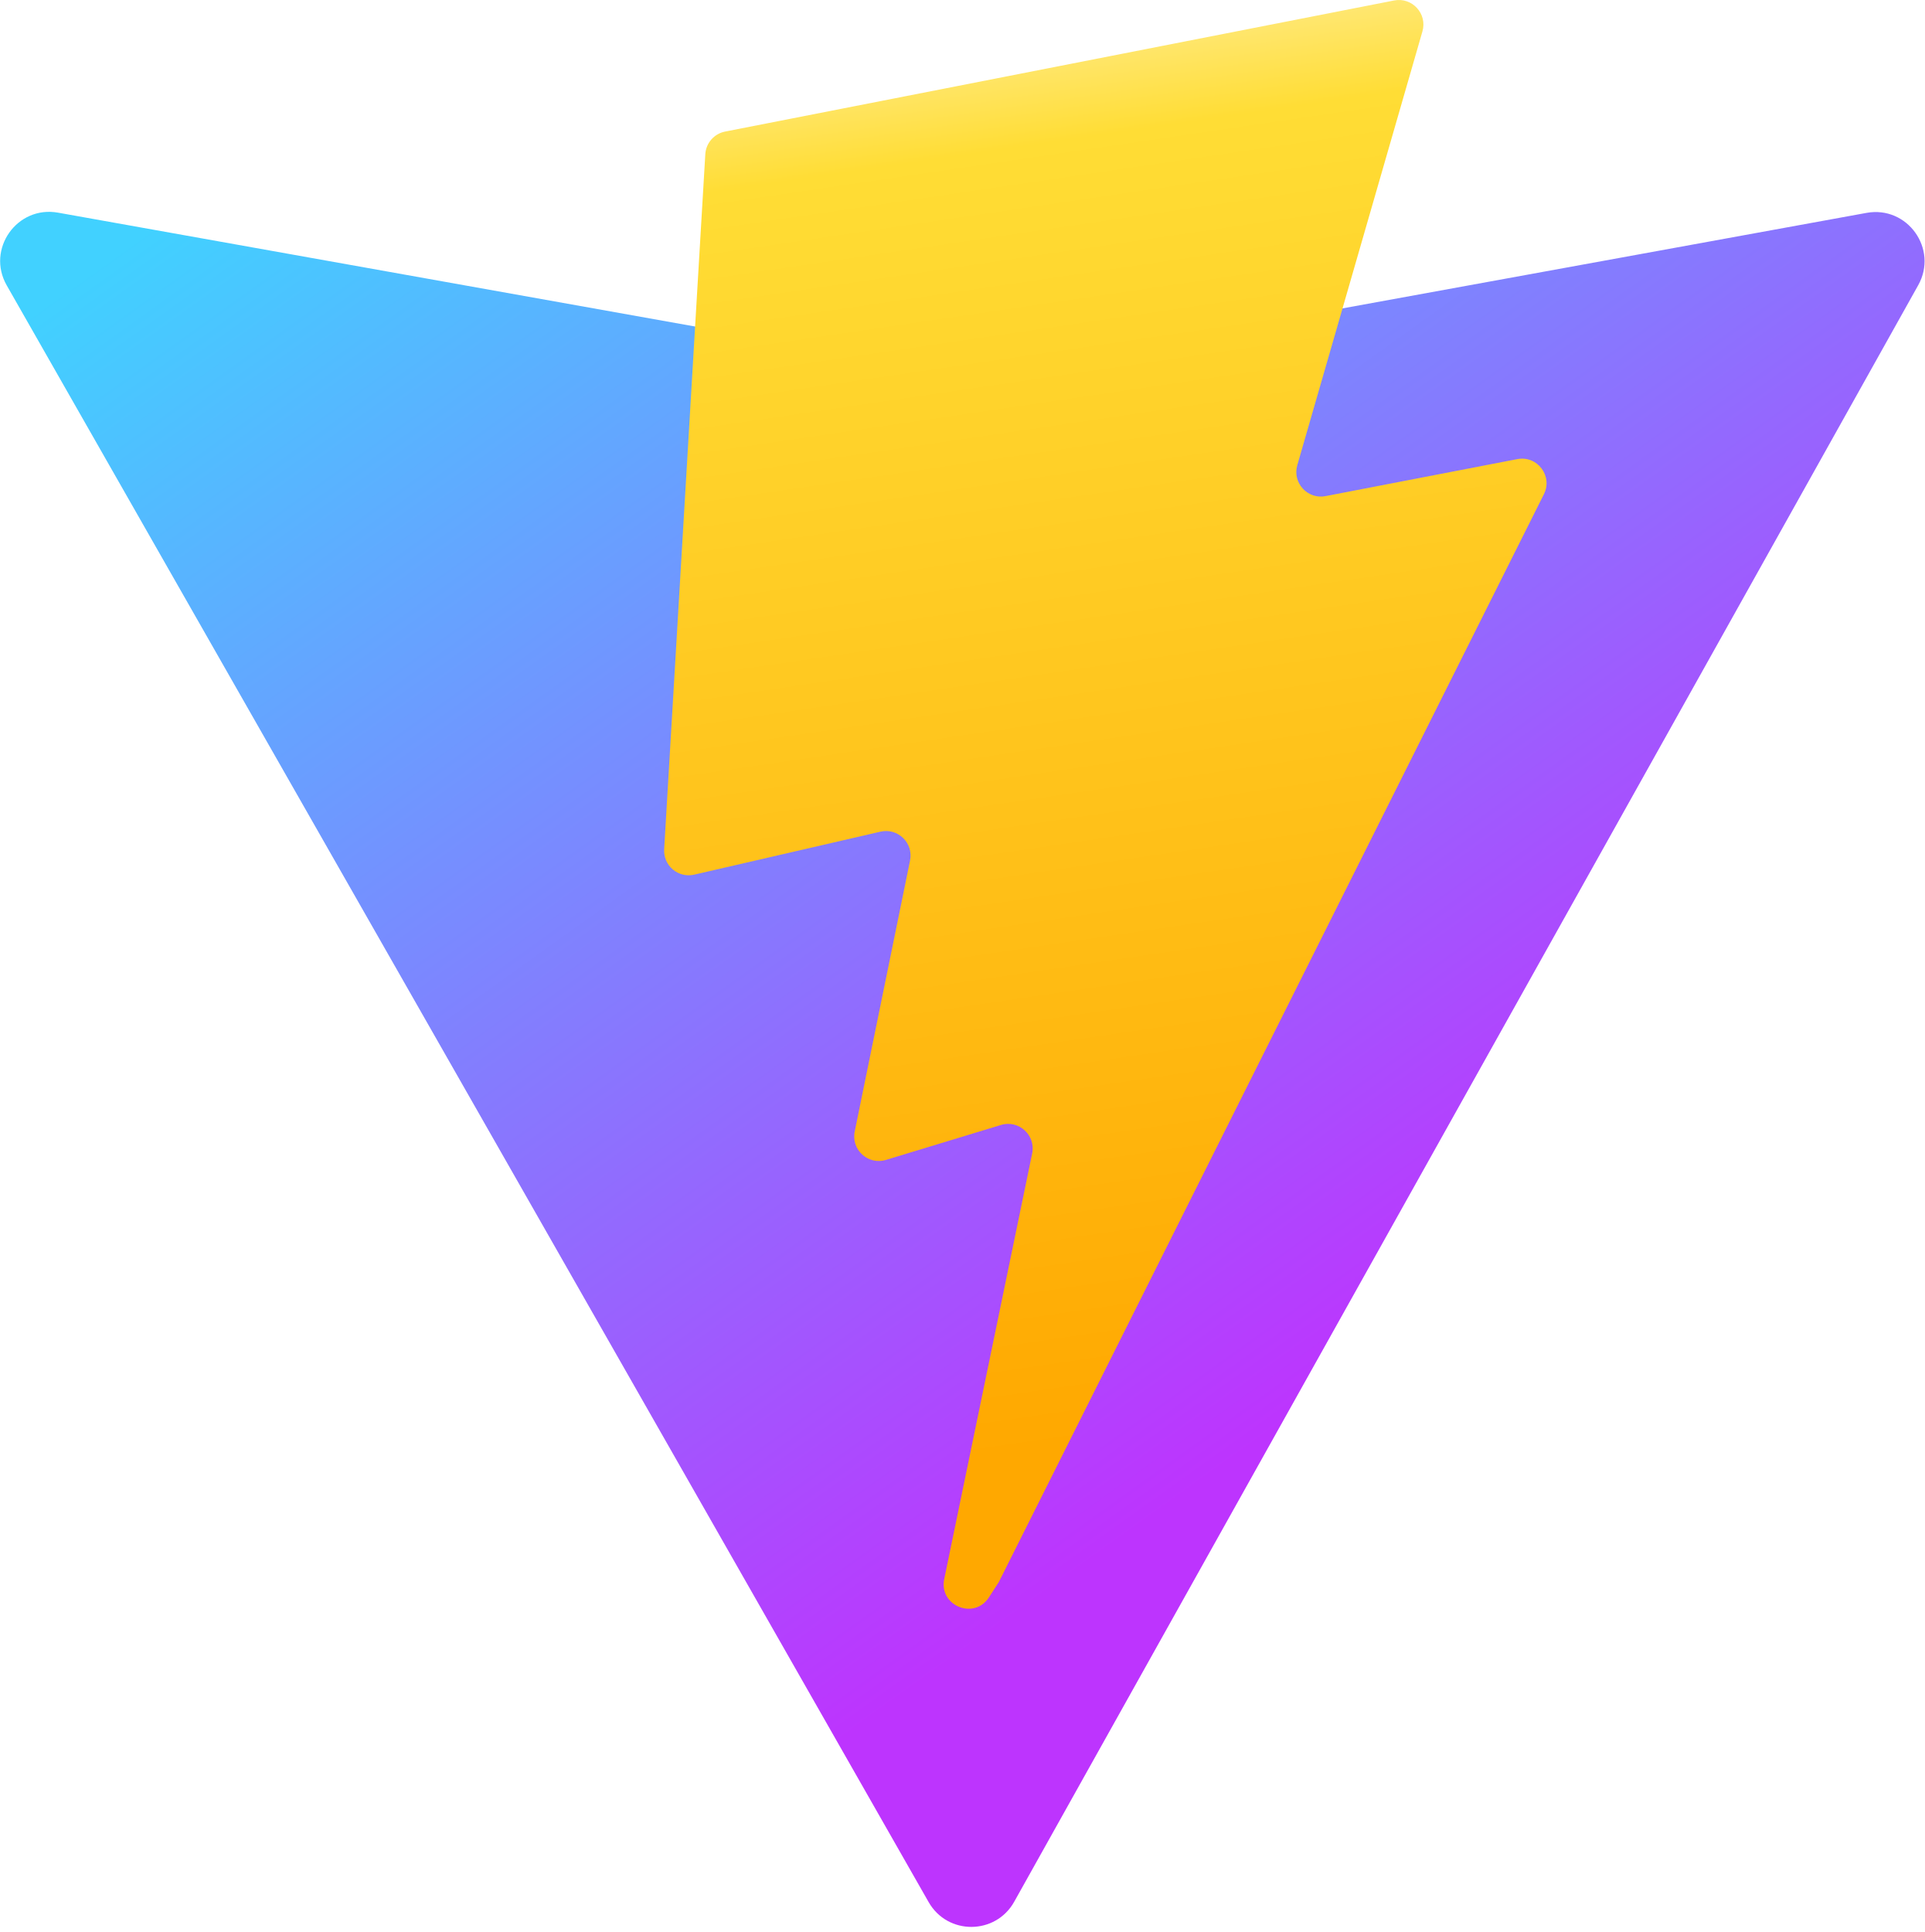
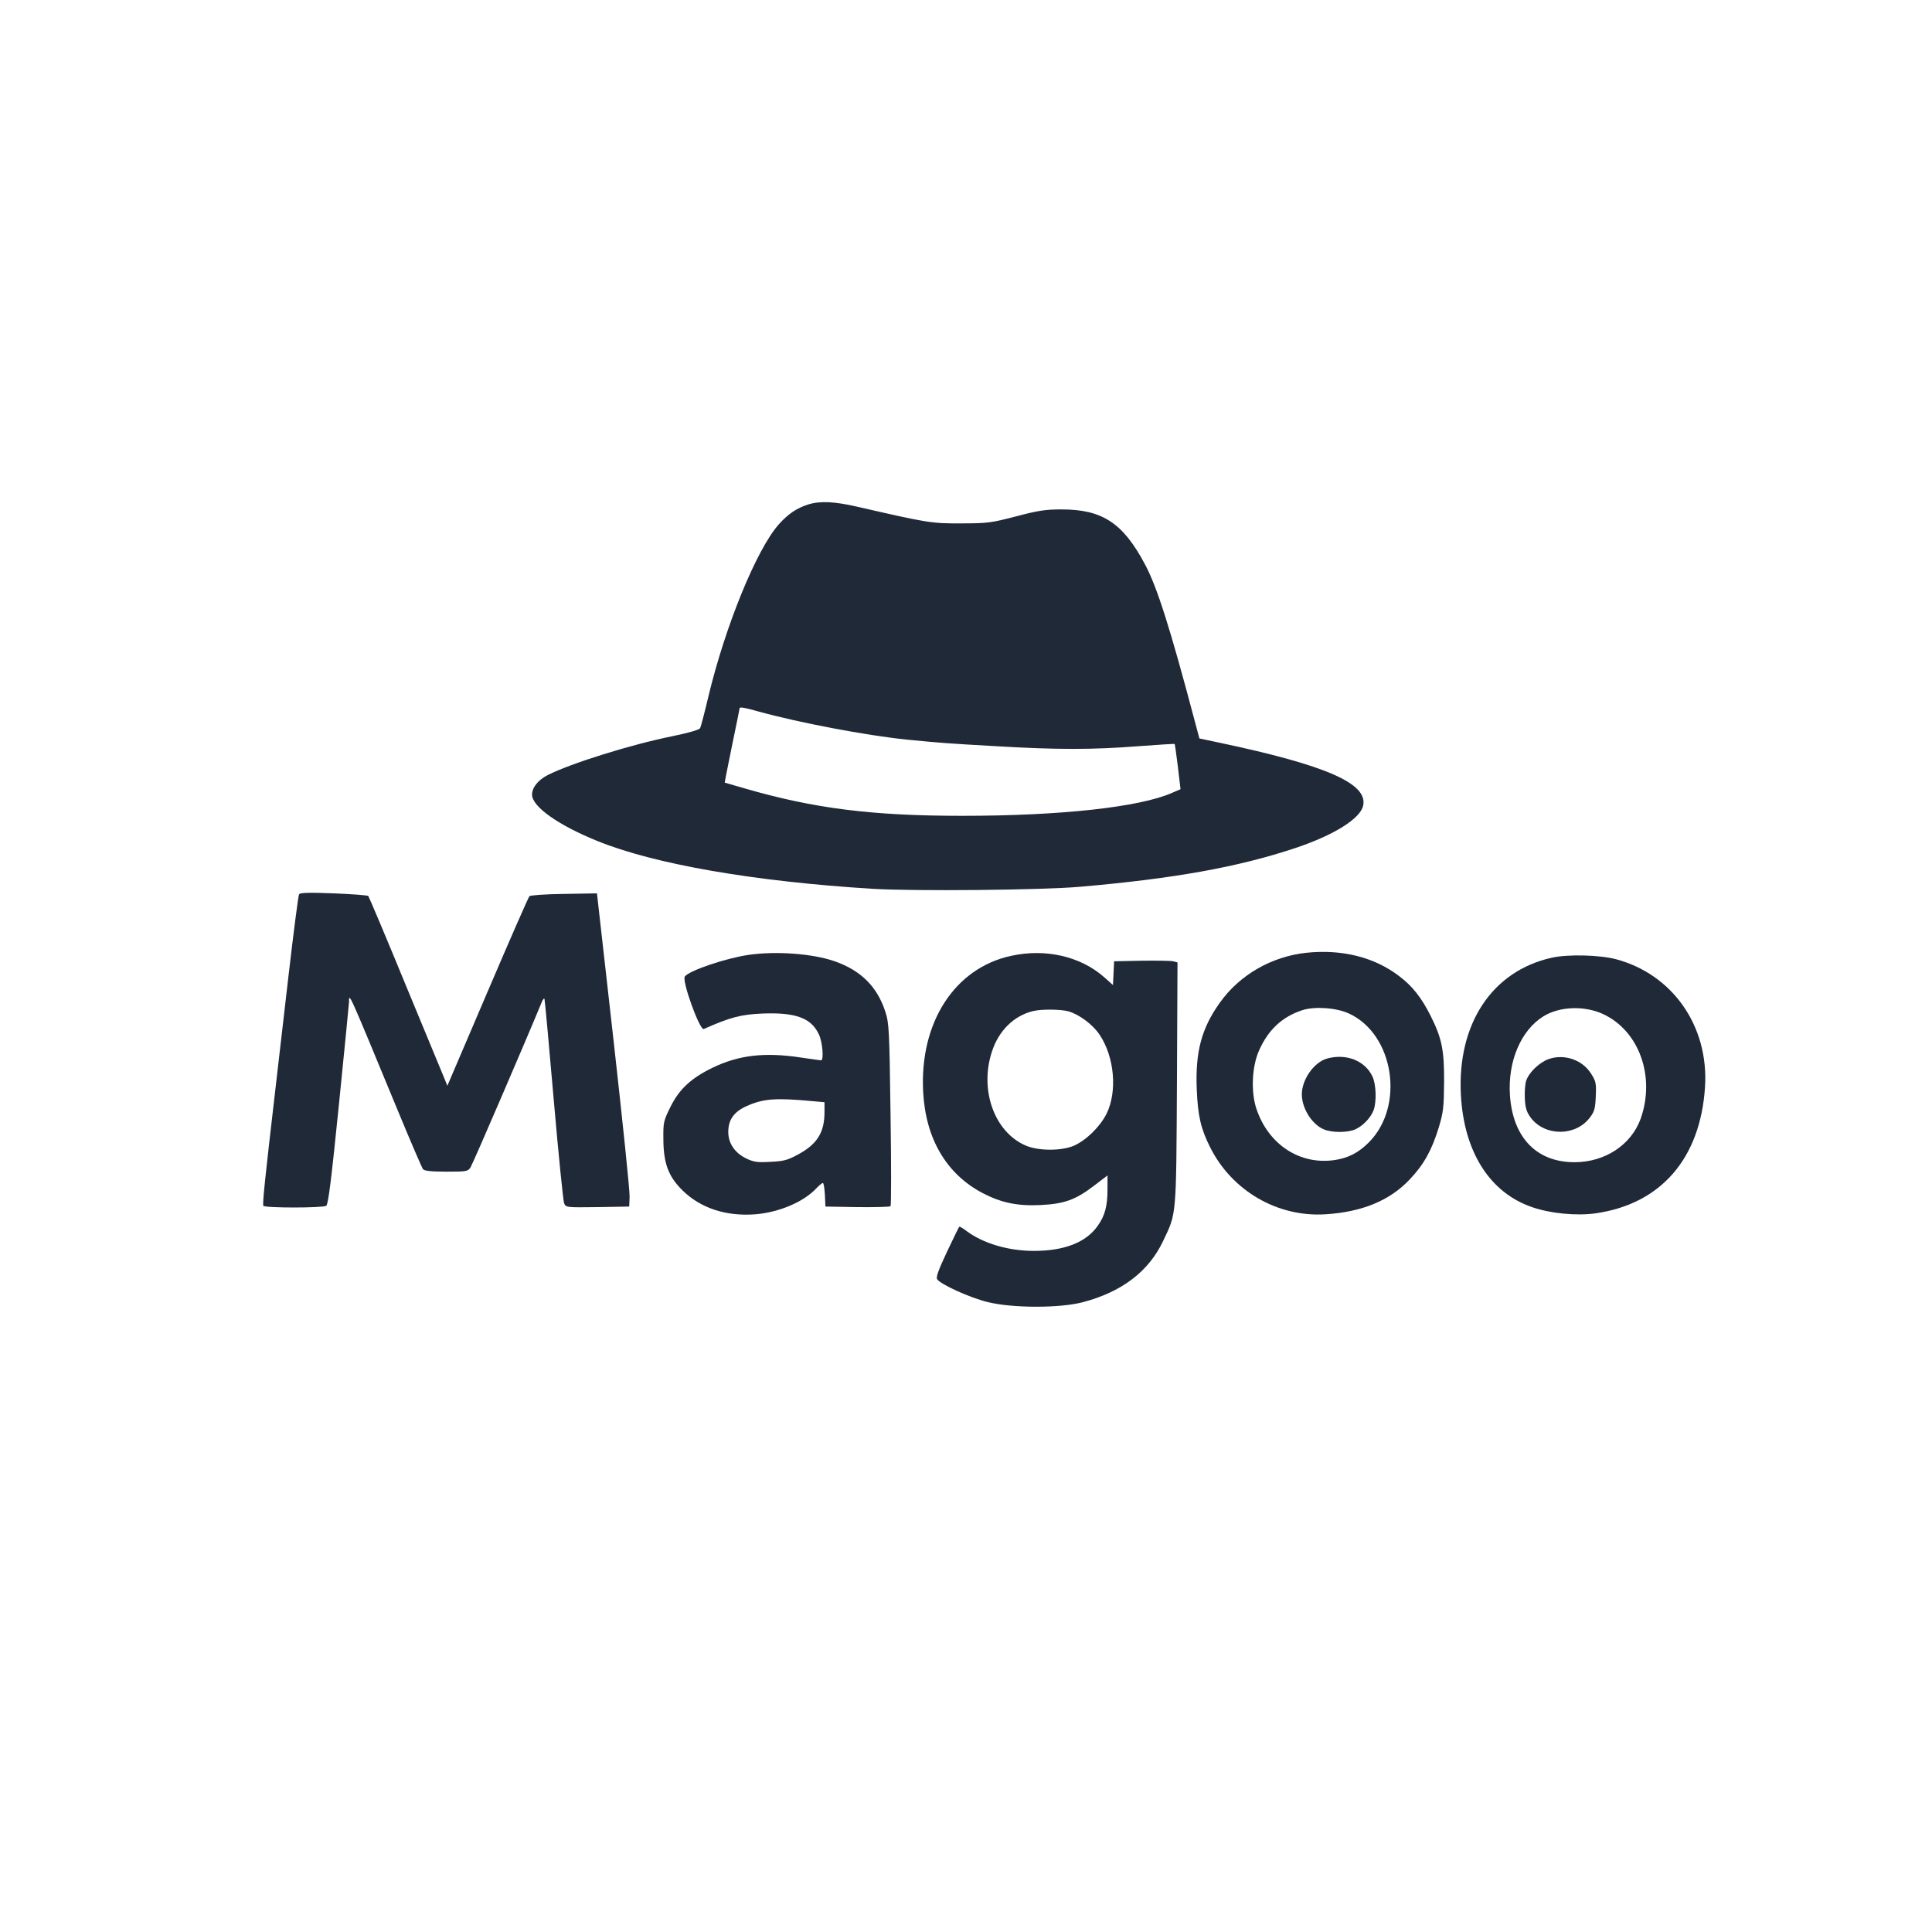
- <svg xmlns="http://www.w3.org/2000/svg" aria-hidden="true" role="img" class="iconify iconify--logos" width="31.88" height="32" preserveAspectRatio="xMidYMid meet" viewBox="0 0 256 257">
-   <defs>
-     <linearGradient id="IconifyId1813088fe1fbc01fb466" x1="-.828%" x2="57.636%" y1="7.652%" y2="78.411%">
-       <stop offset="0%" stop-color="#41D1FF" />
-       <stop offset="100%" stop-color="#BD34FE" />
-     </linearGradient>
-     <linearGradient id="IconifyId1813088fe1fbc01fb467" x1="43.376%" x2="50.316%" y1="2.242%" y2="89.03%">
-       <stop offset="0%" stop-color="#FFEA83" />
-       <stop offset="8.333%" stop-color="#FFDD35" />
-       <stop offset="100%" stop-color="#FFA800" />
-     </linearGradient>
-   </defs>
-   <path fill="url(#IconifyId1813088fe1fbc01fb466)" d="M255.153 37.938L134.897 252.976c-2.483 4.44-8.862 4.466-11.382.048L.875 37.958c-2.746-4.814 1.371-10.646 6.827-9.67l120.385 21.517a6.537 6.537 0 0 0 2.322-.004l117.867-21.483c5.438-.991 9.574 4.796 6.877 9.62Z" />
-   <path fill="url(#IconifyId1813088fe1fbc01fb467)" d="M185.432.063L96.44 17.501a3.268 3.268 0 0 0-2.634 3.014l-5.474 92.456a3.268 3.268 0 0 0 3.997 3.378l24.777-5.718c2.318-.535 4.413 1.507 3.936 3.838l-7.361 36.047c-.495 2.426 1.782 4.5 4.151 3.78l15.304-4.649c2.372-.72 4.652 1.36 4.15 3.788l-11.698 56.621c-.732 3.542 3.979 5.473 5.943 2.437l1.313-2.028l72.516-144.72c1.215-2.423-.88-5.186-3.54-4.672l-25.505 4.922c-2.396.462-4.435-1.77-3.759-4.114l16.646-57.705c.677-2.35-1.37-4.583-3.769-4.113Z" />
+ <svg xmlns="http://www.w3.org/2000/svg" version="1.0" width="1024pt" height="1024pt" viewBox="0 0 1024 1024" preserveAspectRatio="xMidYMid meet">
+   <g transform="translate(0,1024) scale(0.1,-0.1)" fill="#1F2937" stroke="none">
+     <path d="M4283 7566 c-60 -19 -106 -50 -155 -105 -117 -131 -283 -536 -373 -911 -20 -85 -40 -161 -44 -169 -4 -9 -60 -25 -147 -43 -223 -45 -538 -144 -661 -206 -52 -27 -83 -66 -83 -104 0 -63 138 -161 345 -245 302 -123 829 -215 1462 -254 221 -13 894 -7 1098 11 497 43 837 104 1140 205 206 69 345 156 360 225 26 117 -196 214 -759 333 l-109 23 -24 90 c-132 499 -201 715 -265 834 -116 218 -225 290 -442 290 -85 0 -124 -6 -241 -37 -131 -34 -150 -37 -290 -37 -158 -1 -179 3 -550 88 -121 28 -198 32 -262 12z m-267 -1096 c220 -61 576 -128 789 -150 184 -18 211 -20 475 -35 320 -19 513 -19 754 0 105 8 191 13 192 12 1 -1 9 -55 17 -121 l14 -119 -44 -19 c-172 -76 -589 -122 -1113 -122 -479 0 -786 39 -1152 145 l-107 31 6 32 c3 17 21 105 39 194 19 90 34 166 34 168 0 8 26 4 96 -16z" />
+     <path d="M1585 5500 c-4 -6 -29 -201 -56 -433 -27 -232 -58 -501 -69 -597 -55 -473 -70 -613 -64 -621 7 -12 314 -12 333 0 11 7 27 138 67 533 29 287 53 534 54 547 0 51 -7 67 260 -579 67 -162 127 -301 132 -307 7 -9 45 -13 124 -13 107 0 114 1 128 23 11 16 297 680 378 877 6 14 12 21 14 15 2 -5 24 -246 49 -535 25 -289 50 -535 55 -548 10 -22 11 -22 177 -20 l168 3 2 50 c2 28 -37 401 -85 830 l-88 780 -174 -3 c-96 -1 -179 -7 -184 -12 -5 -5 -105 -233 -222 -507 l-213 -498 -14 35 c-8 19 -101 244 -207 500 -105 256 -195 468 -198 471 -4 4 -86 10 -183 14 -130 5 -179 4 -184 -5z" />
+     <path d="M6923 5190 c-184 -20 -353 -117 -458 -265 -97 -136 -130 -260 -122 -459 6 -140 21 -207 71 -307 116 -231 357 -371 611 -355 194 12 342 73 447 185 75 79 117 155 154 276 24 80 27 107 28 240 1 170 -12 232 -71 350 -48 96 -97 159 -168 212 -131 100 -303 143 -492 123z m227 -322 c239 -110 297 -491 105 -683 -54 -54 -107 -82 -178 -93 -185 -29 -353 80 -417 269 -31 90 -25 227 14 313 49 109 122 177 229 212 65 21 181 13 247 -18z" />
+     <path d="M7032 4629 c-68 -20 -132 -111 -132 -189 0 -75 54 -160 117 -186 42 -18 125 -18 166 0 39 17 82 61 97 101 17 44 14 139 -6 180 -40 84 -140 123 -242 94z" />
+     <path d="M3968 5179 c-122 -18 -311 -82 -338 -114 -18 -21 79 -288 100 -279 142 63 197 77 311 82 177 7 260 -24 300 -112 19 -41 26 -136 11 -136 -5 0 -53 7 -108 15 -192 29 -329 13 -469 -55 -113 -55 -176 -114 -222 -208 -36 -73 -38 -80 -37 -171 1 -127 26 -195 100 -269 96 -95 231 -140 388 -128 128 11 257 66 325 140 14 14 28 26 32 26 5 0 9 -28 11 -62 l3 -63 169 -3 c93 -1 173 1 176 5 4 5 4 224 0 488 -6 451 -8 484 -28 544 -43 132 -130 218 -268 266 -117 41 -312 55 -456 34z m335 -775 l67 -6 0 -52 c0 -109 -39 -171 -142 -226 -53 -29 -76 -35 -145 -38 -70 -4 -88 -1 -128 18 -60 29 -95 80 -95 140 0 64 29 106 94 136 90 41 155 46 349 28z" />
+     <path d="M5360 5174 c-300 -64 -487 -354 -467 -722 13 -247 123 -435 316 -536 98 -51 184 -69 306 -63 124 6 185 27 283 102 l72 55 0 -72 c0 -89 -13 -140 -51 -194 -61 -88 -176 -134 -339 -134 -137 0 -270 40 -358 106 -18 14 -35 24 -38 22 -2 -2 -31 -62 -65 -133 -44 -94 -59 -134 -52 -145 17 -27 173 -98 267 -121 132 -33 383 -33 505 -1 208 55 350 163 427 327 70 147 68 122 72 832 l3 642 -23 6 c-13 3 -88 4 -168 3 l-145 -3 -3 -63 -3 -63 -47 42 c-125 110 -310 153 -492 113z m302 -294 c57 -16 130 -70 166 -124 79 -118 95 -301 37 -419 -34 -68 -107 -140 -172 -169 -66 -29 -191 -29 -258 1 -165 72 -244 294 -178 496 36 112 116 191 218 216 45 11 145 10 187 -1z" />
+     <path d="M8225 5164 c-316 -70 -502 -350 -482 -727 16 -303 154 -520 380 -596 96 -33 234 -46 333 -32 347 49 557 291 581 671 20 322 -172 596 -472 676 -88 23 -255 27 -340 8z m270 -298 c192 -88 280 -331 201 -555 -50 -139 -189 -231 -351 -231 -201 0 -327 131 -342 355 -12 179 58 344 177 418 85 53 216 58 315 13z" />
+     <path d="M8206 4626 c-49 -19 -102 -70 -117 -114 -6 -19 -9 -62 -7 -97 3 -50 10 -70 32 -100 76 -99 237 -98 312 1 25 32 29 48 32 113 3 70 1 80 -26 122 -47 73 -143 105 -226 75z" />
+   </g>
</svg>
